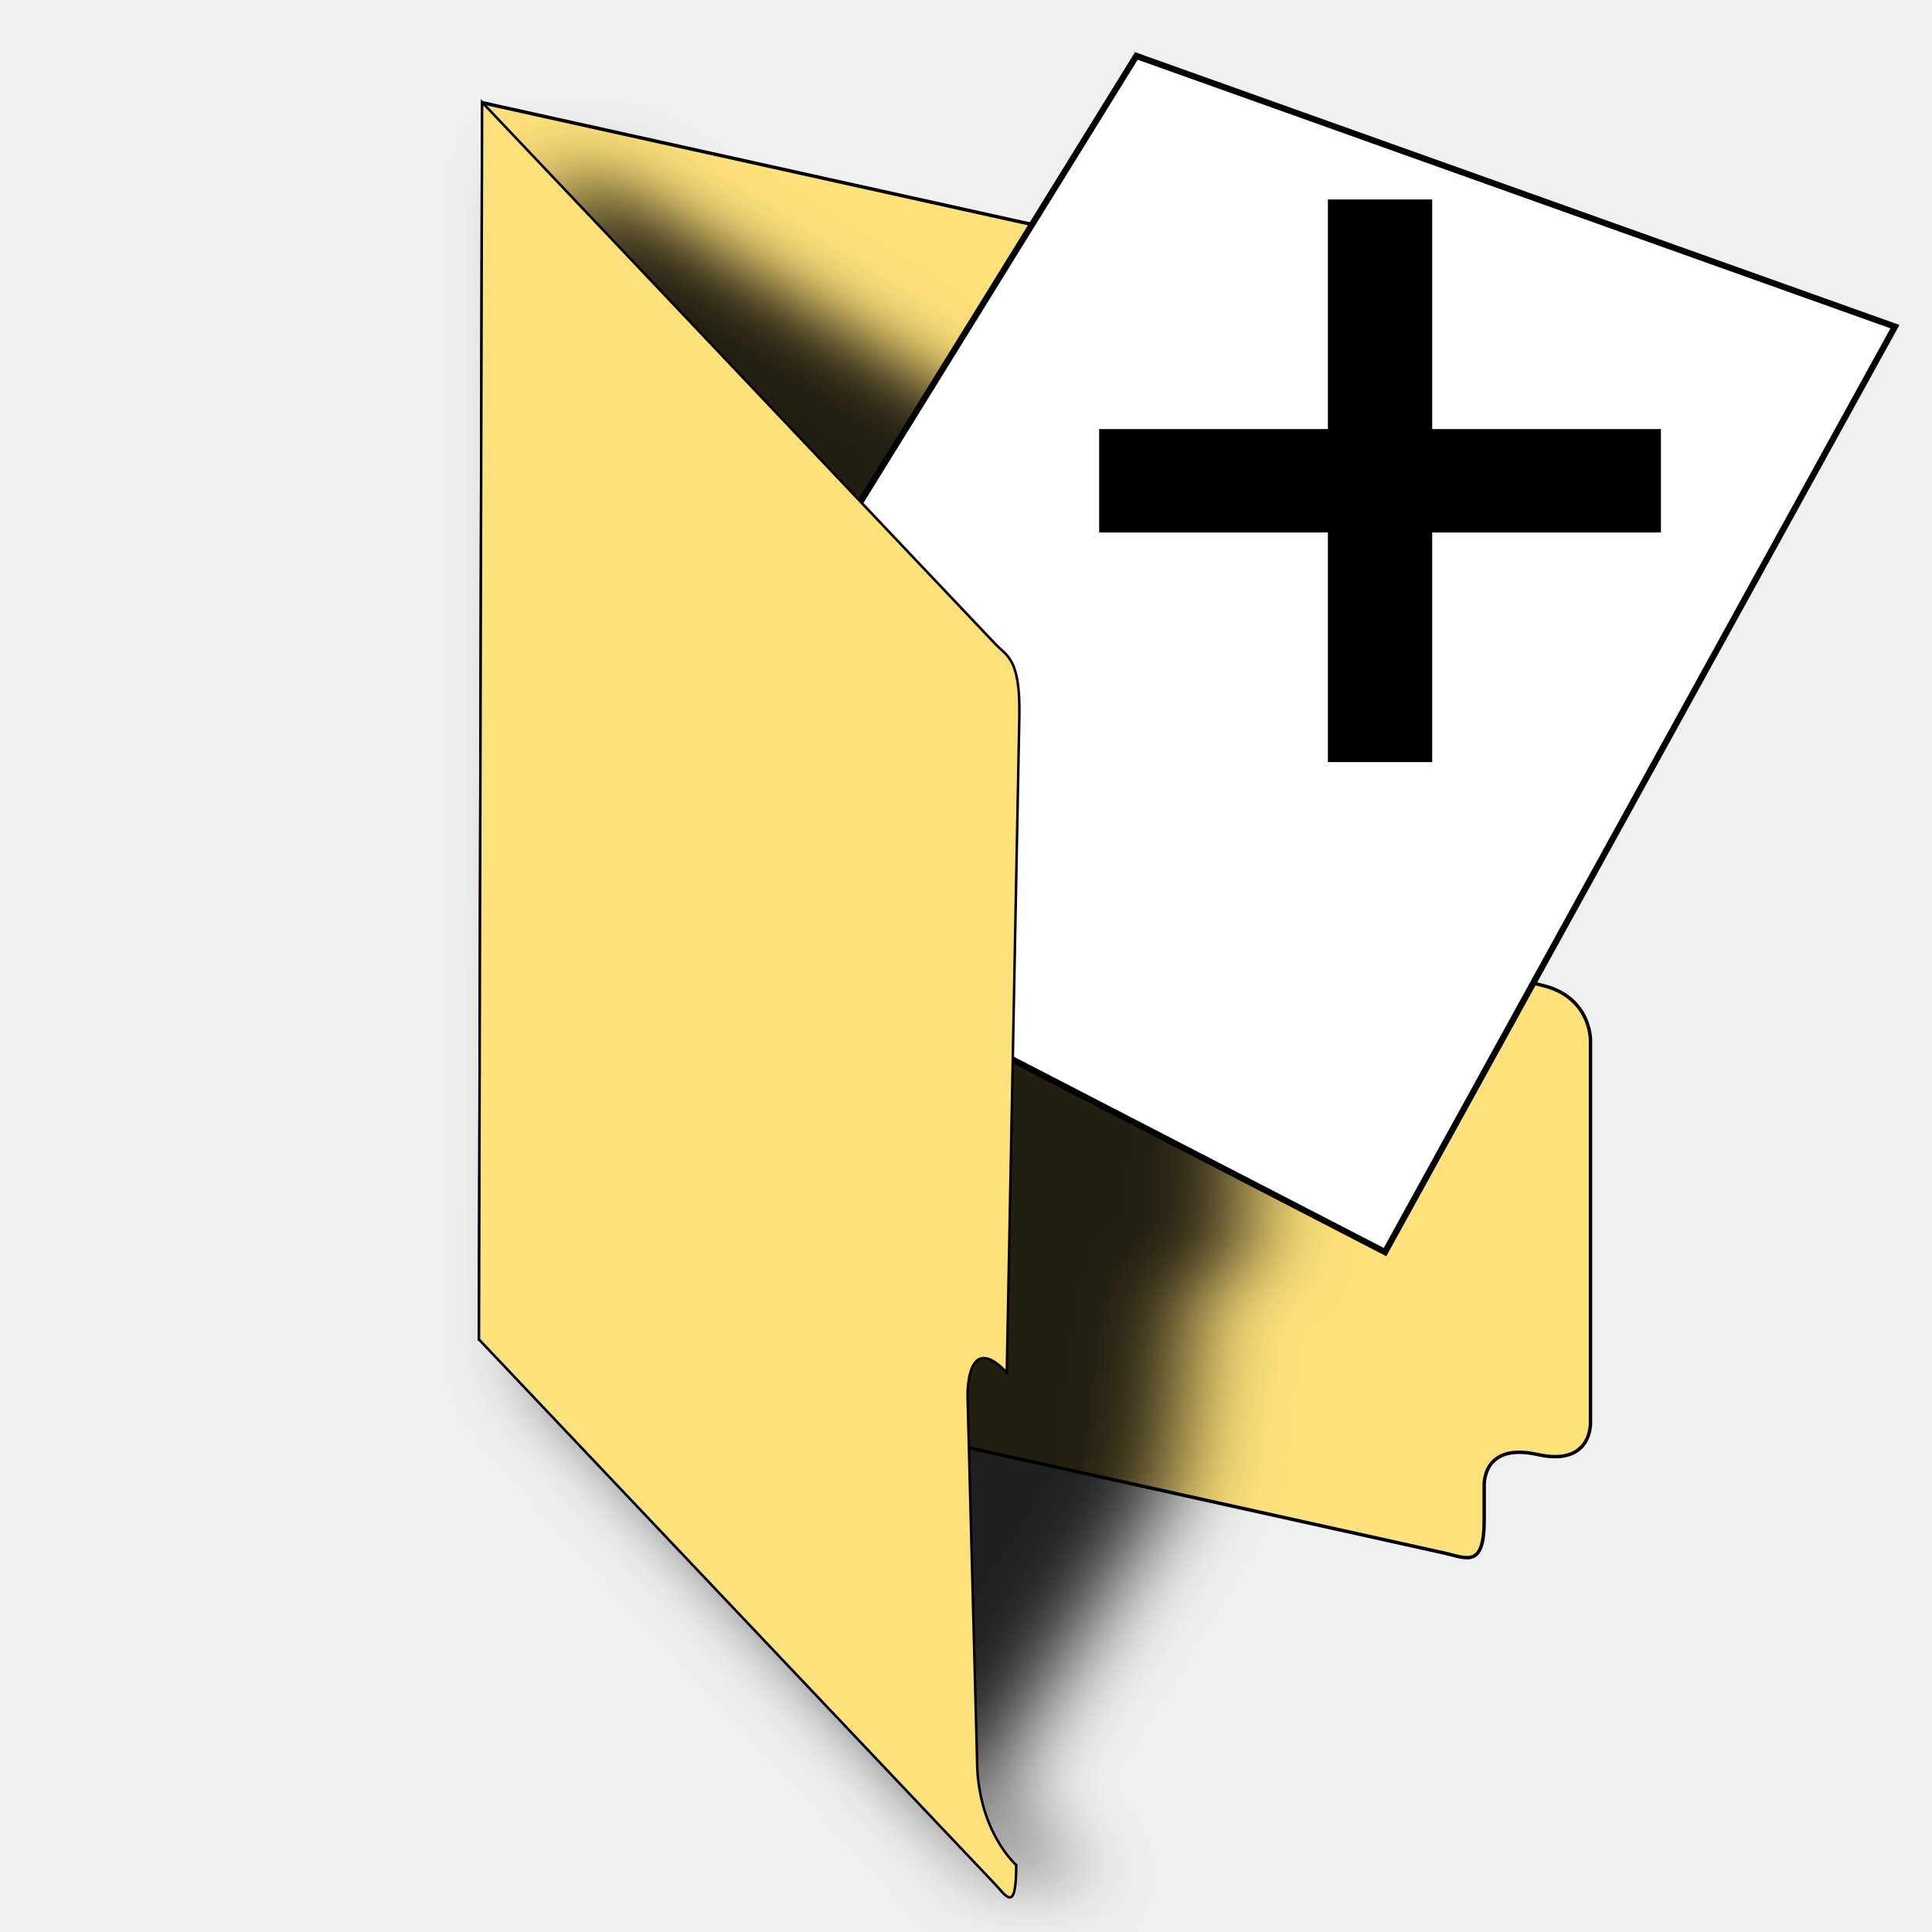
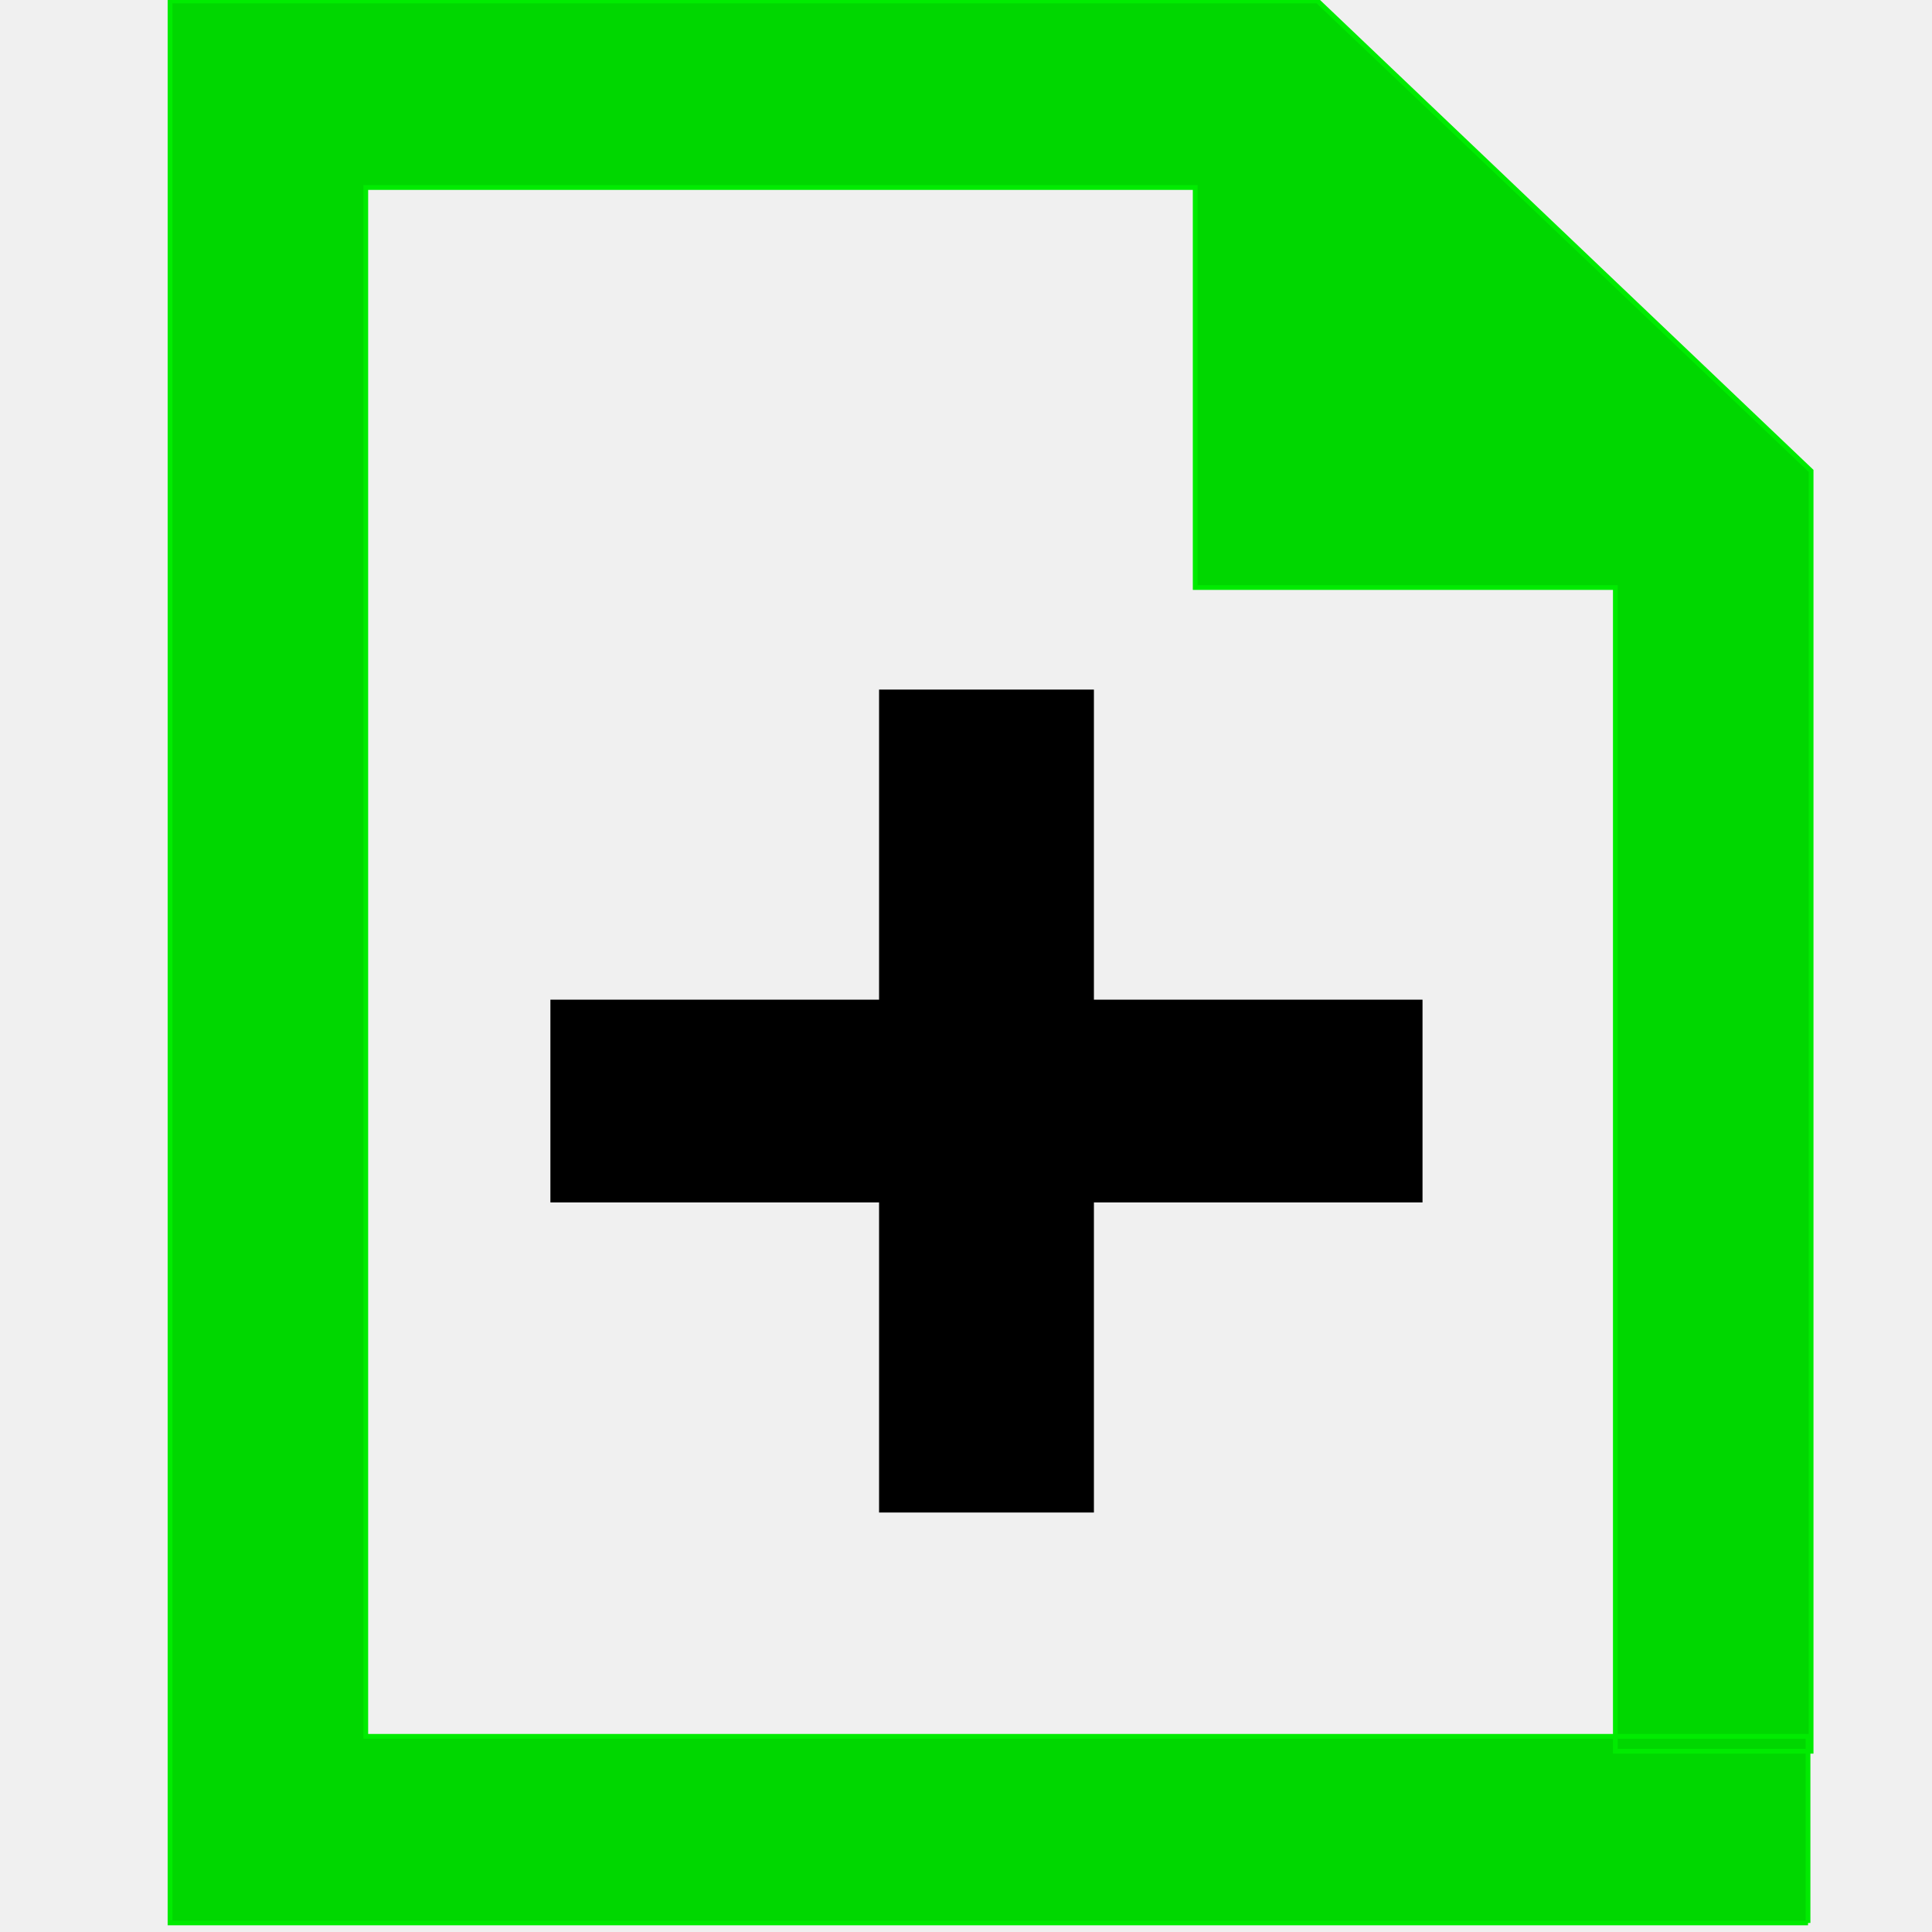
- <svg xmlns="http://www.w3.org/2000/svg" width="310" height="310" id="svg3757" version="1.1">
-   <defs id="defs3759">
-     <filter id="filter4314-0" x="-0.166" width="1.332" y="-0.046" height="1.093" color-interpolation-filters="sRGB">
-       <feGaussianBlur stdDeviation="11.313" id="feGaussianBlur4316-7" />
-     </filter>
-   </defs>
-   <g id="layer1" transform="translate(-245.2055,-367.5833)">
-     <path style="fill:#ffe17b;fill-opacity:1;fill-rule:evenodd;stroke:#000000;stroke-width:0.55px;stroke-linecap:butt;stroke-linejoin:miter;stroke-opacity:1" d="m 476.926,418.253 -154.292,-34.181 -0.505,198.407 154.825,34.299 c 3.475,0.77 6.397,2.584 6.397,-5.249 l 0,-5.387 c 0,0 -0.519,-7.186 8.529,-5.181 8.876,1.986 8.529,-5.181 8.529,-5.181 l 3e-5,-61.309 c 0,0 0.077,-7.056 -7.955,-8.836 -8.026,-1.778 -9.103,-10.11 -9.103,-10.11 l 0.505,-88.49 c 0.228,-8.815 -3.534,-8.139 -6.93,-8.781 z" id="path3767-4" />
-     <path style="opacity:0.864;fill:#000000;fill-opacity:1;fill-rule:evenodd;stroke:none;filter:url(#filter4314-0)" d="M 485.515,315.922 329.173,164.179 328.435,509.339 437.8,677.113 c 3.521,3.418 6.482,8.339 6.482,-5.317 0,0 -11.92,-9.523 -11.92,-29.76 l 40.578,-69.544 4.724,-47.455 c 0,0 -0.503,-18.679 11.92,-6.621 l 2.953,-183.047 c 0.231,-15.231 -3.581,-16.299 -7.022,-19.447 z" id="path4280" transform="matrix(0.6843155,-0.1312181,0,0.5699088,109.6056,341.6808)" />
-     <path style="fill:#ffffff;fill-opacity:1;stroke:#000000;stroke-width:1px;stroke-linecap:butt;stroke-linejoin:miter;stroke-opacity:1" d="M 182.333,8.975 102.025,138.779 222.234,200.904 304.056,52.411 z" id="path70005" transform="translate(245.2055,367.5833)" />
-     <path style="fill:#ffe17b;fill-opacity:1;fill-rule:evenodd;stroke:#000000;stroke-width:0.402px;stroke-linecap:butt;stroke-linejoin:miter;stroke-opacity:1" d="m 405.064,471.074 -82.502,-87.08 -0.505,198.509 82.787,87.381 c 1.858,1.961 3.42,4.786 3.42,-3.051 0,0 -6.29,-5.465 -6.29,-17.078 l -1.516,-58.136 c 0,0 -0.265,-10.719 6.29,-3.799 l 2.021,-105.585 c 0.122,-8.74 -1.889,-9.354 -3.705,-11.16 z" id="path3769-5" />
-     <text xml:space="preserve" style="font-size:56px;font-style:normal;font-variant:normal;font-weight:normal;font-stretch:normal;text-align:start;line-height:125%;letter-spacing:0px;word-spacing:0px;writing-mode:lr-tb;text-anchor:start;fill:#000000;fill-opacity:1;stroke:none;font-family:DejaVu Sans;-inkscape-font-specification:DejaVu Sans" x="406.306" y="489.867" id="text70604">
-       <tspan id="tspan70606" x="406.306" y="489.867" style="font-size:144px;font-weight:bold">+</tspan>
-     </text>
-   </g>
+ <svg xmlns="http://www.w3.org/2000/svg" version="1.1" x="0px" y="0px" width="512px" height="512px" viewBox="0 0 512 512" enable-background="new 0 0 512 512" xml:space="preserve" id="svg7141">
+   <defs id="defs7146" />
+   <path id="add-file-2-icon" d="m 479.143,509.596 -434.082,0 0,-509.361 304.097,0 130.799,124.559 0,339.3 -51.871,0 0,-308.392 -111.347,0 0,-106.014 -219.806,0 0,410.456 382.21,0 0,49.453 z" style="fill:#00d700;fill-opacity:1;stroke:#00eb00;stroke-width:1.266;stroke-opacity:1" />
+   <text xml:space="preserve" style="font-size:130.148px;font-style:normal;font-variant:normal;font-weight:normal;font-stretch:normal;text-align:start;line-height:125%;letter-spacing:0px;word-spacing:0px;writing-mode:lr-tb;text-anchor:start;fill:#000000;fill-opacity:1;stroke:none;font-family:Pothana2000;-inkscape-font-specification:Pothana2000" x="118.461" y="407.983" id="text7102" transform="scale(1.02941,0.9714299)">
+     <tspan id="tspan7104" x="118.461" y="407.983" style="font-size:464.815px;font-style:normal;font-variant:normal;font-weight:600;font-stretch:normal;font-family:FreeSans;-inkscape-font-specification:FreeSans Semi-Bold">+</tspan>
+   </text>
</svg>
